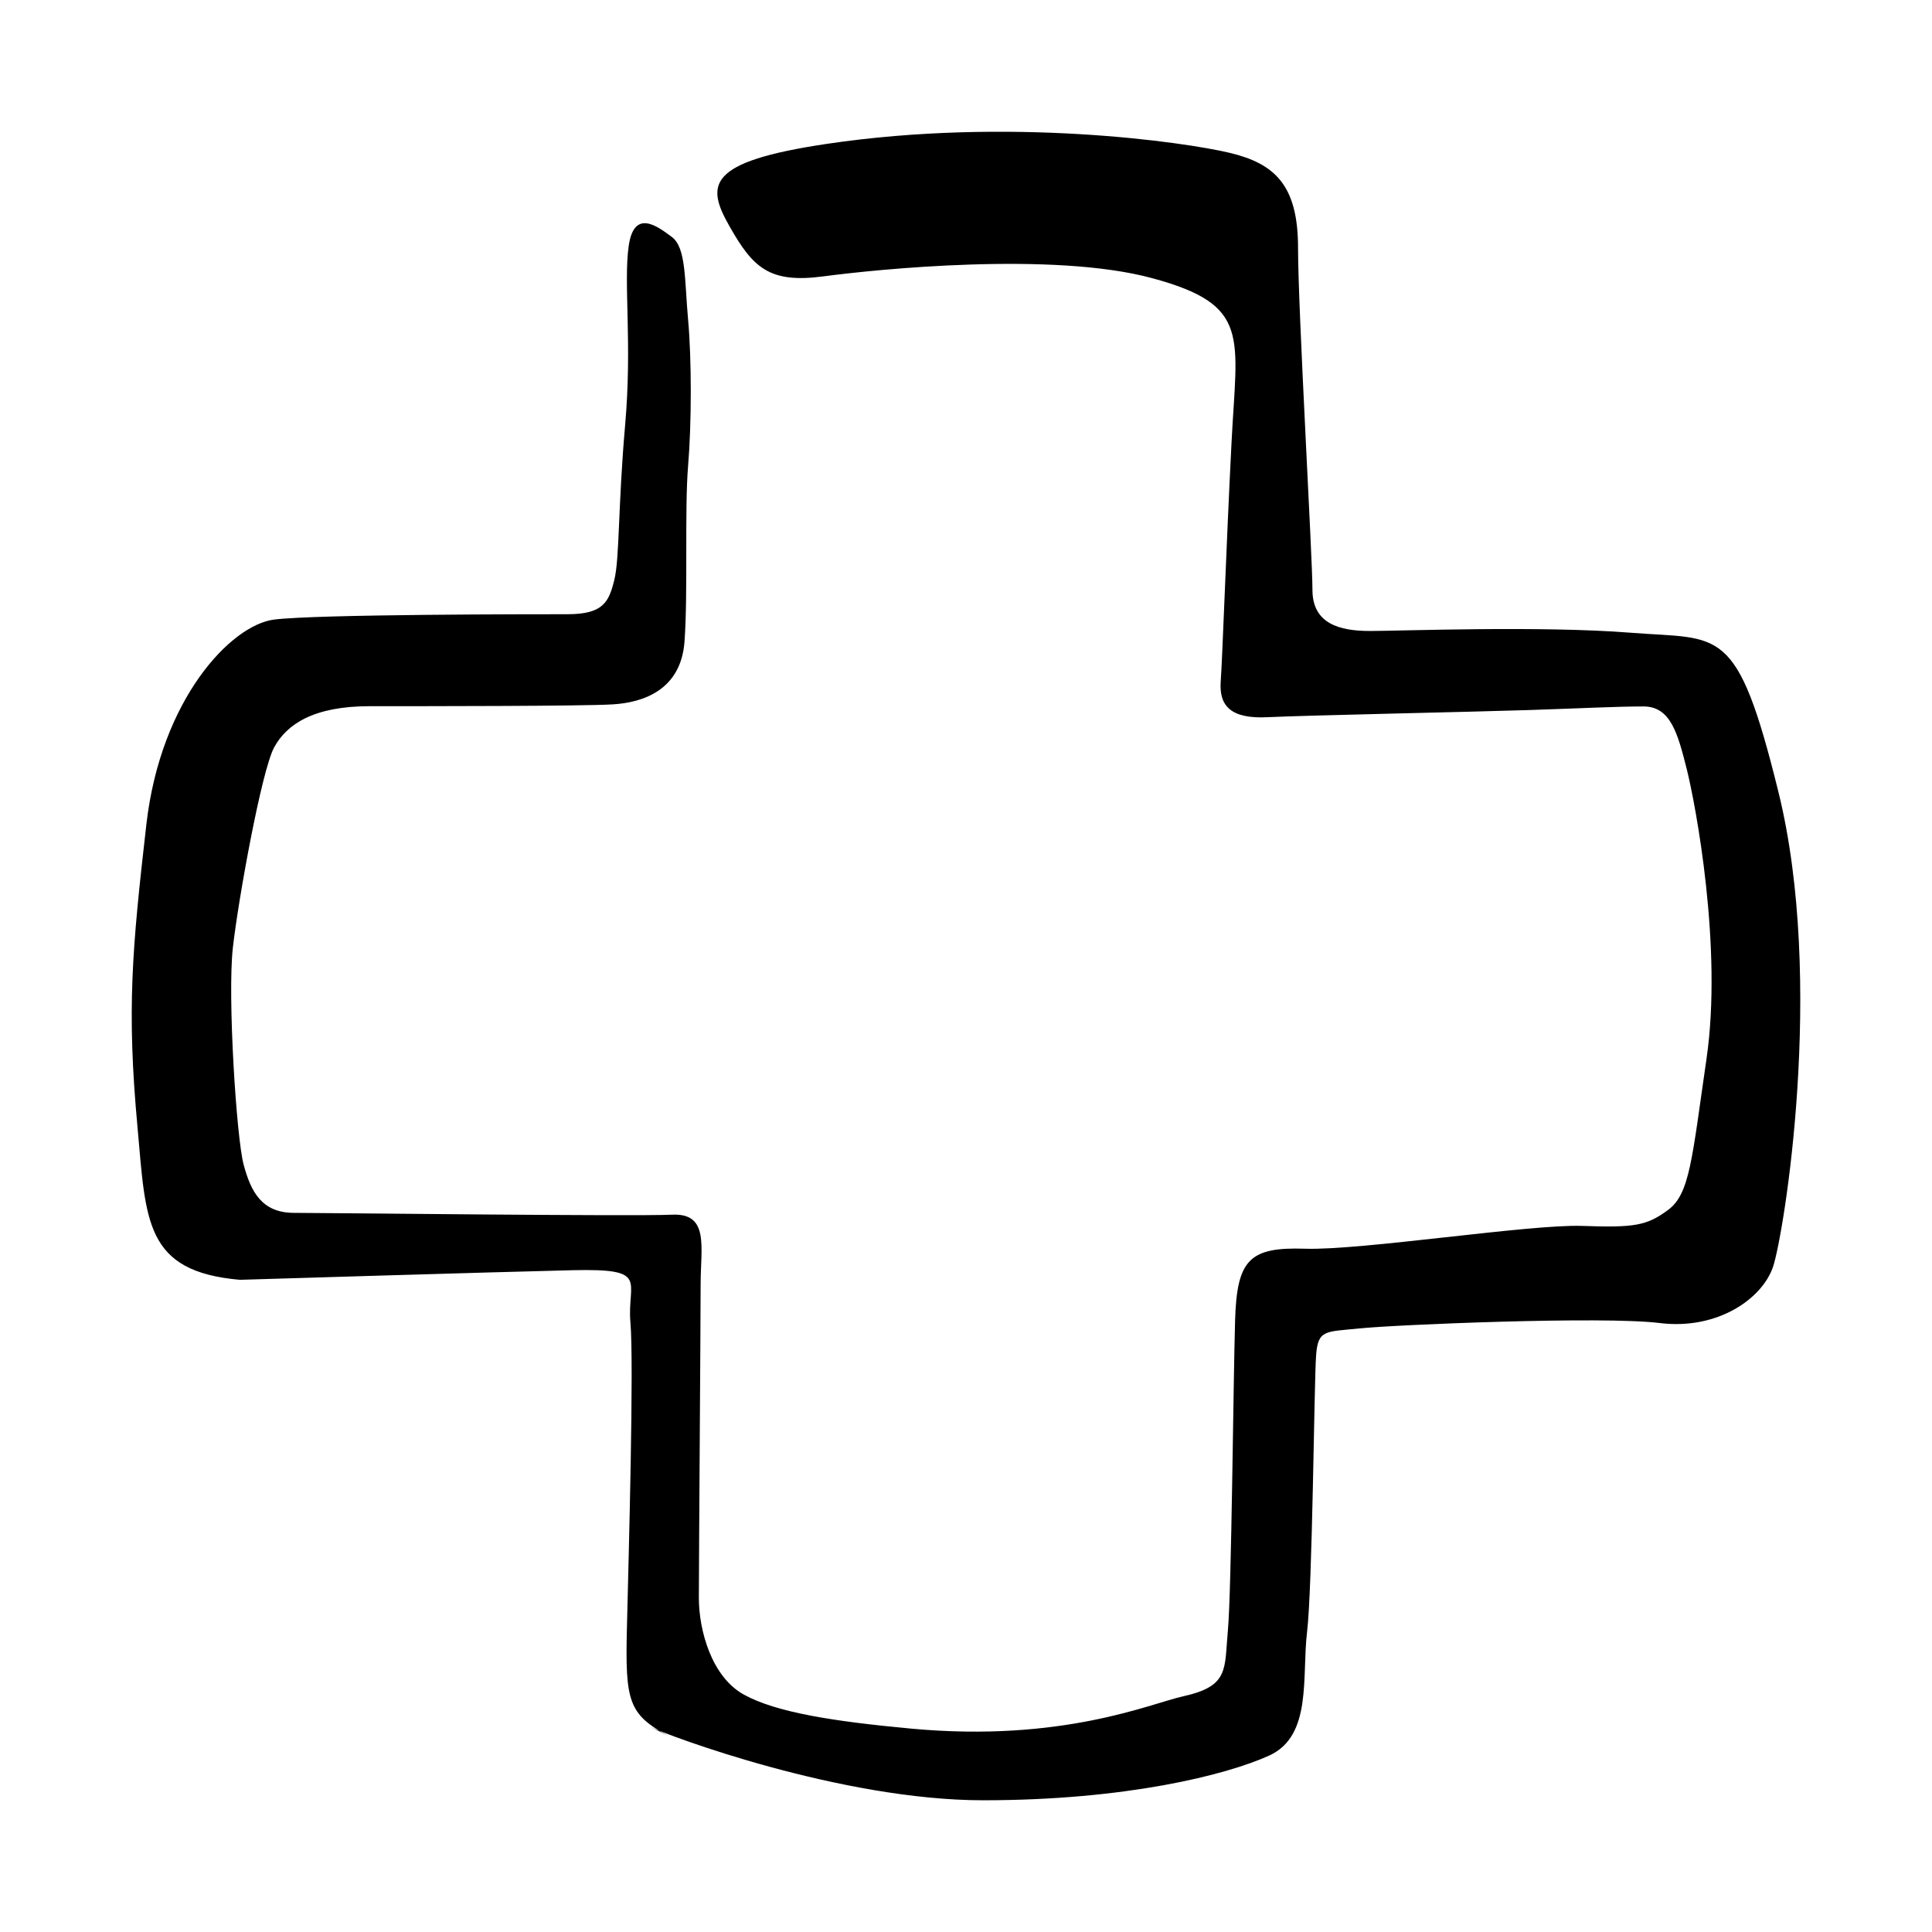
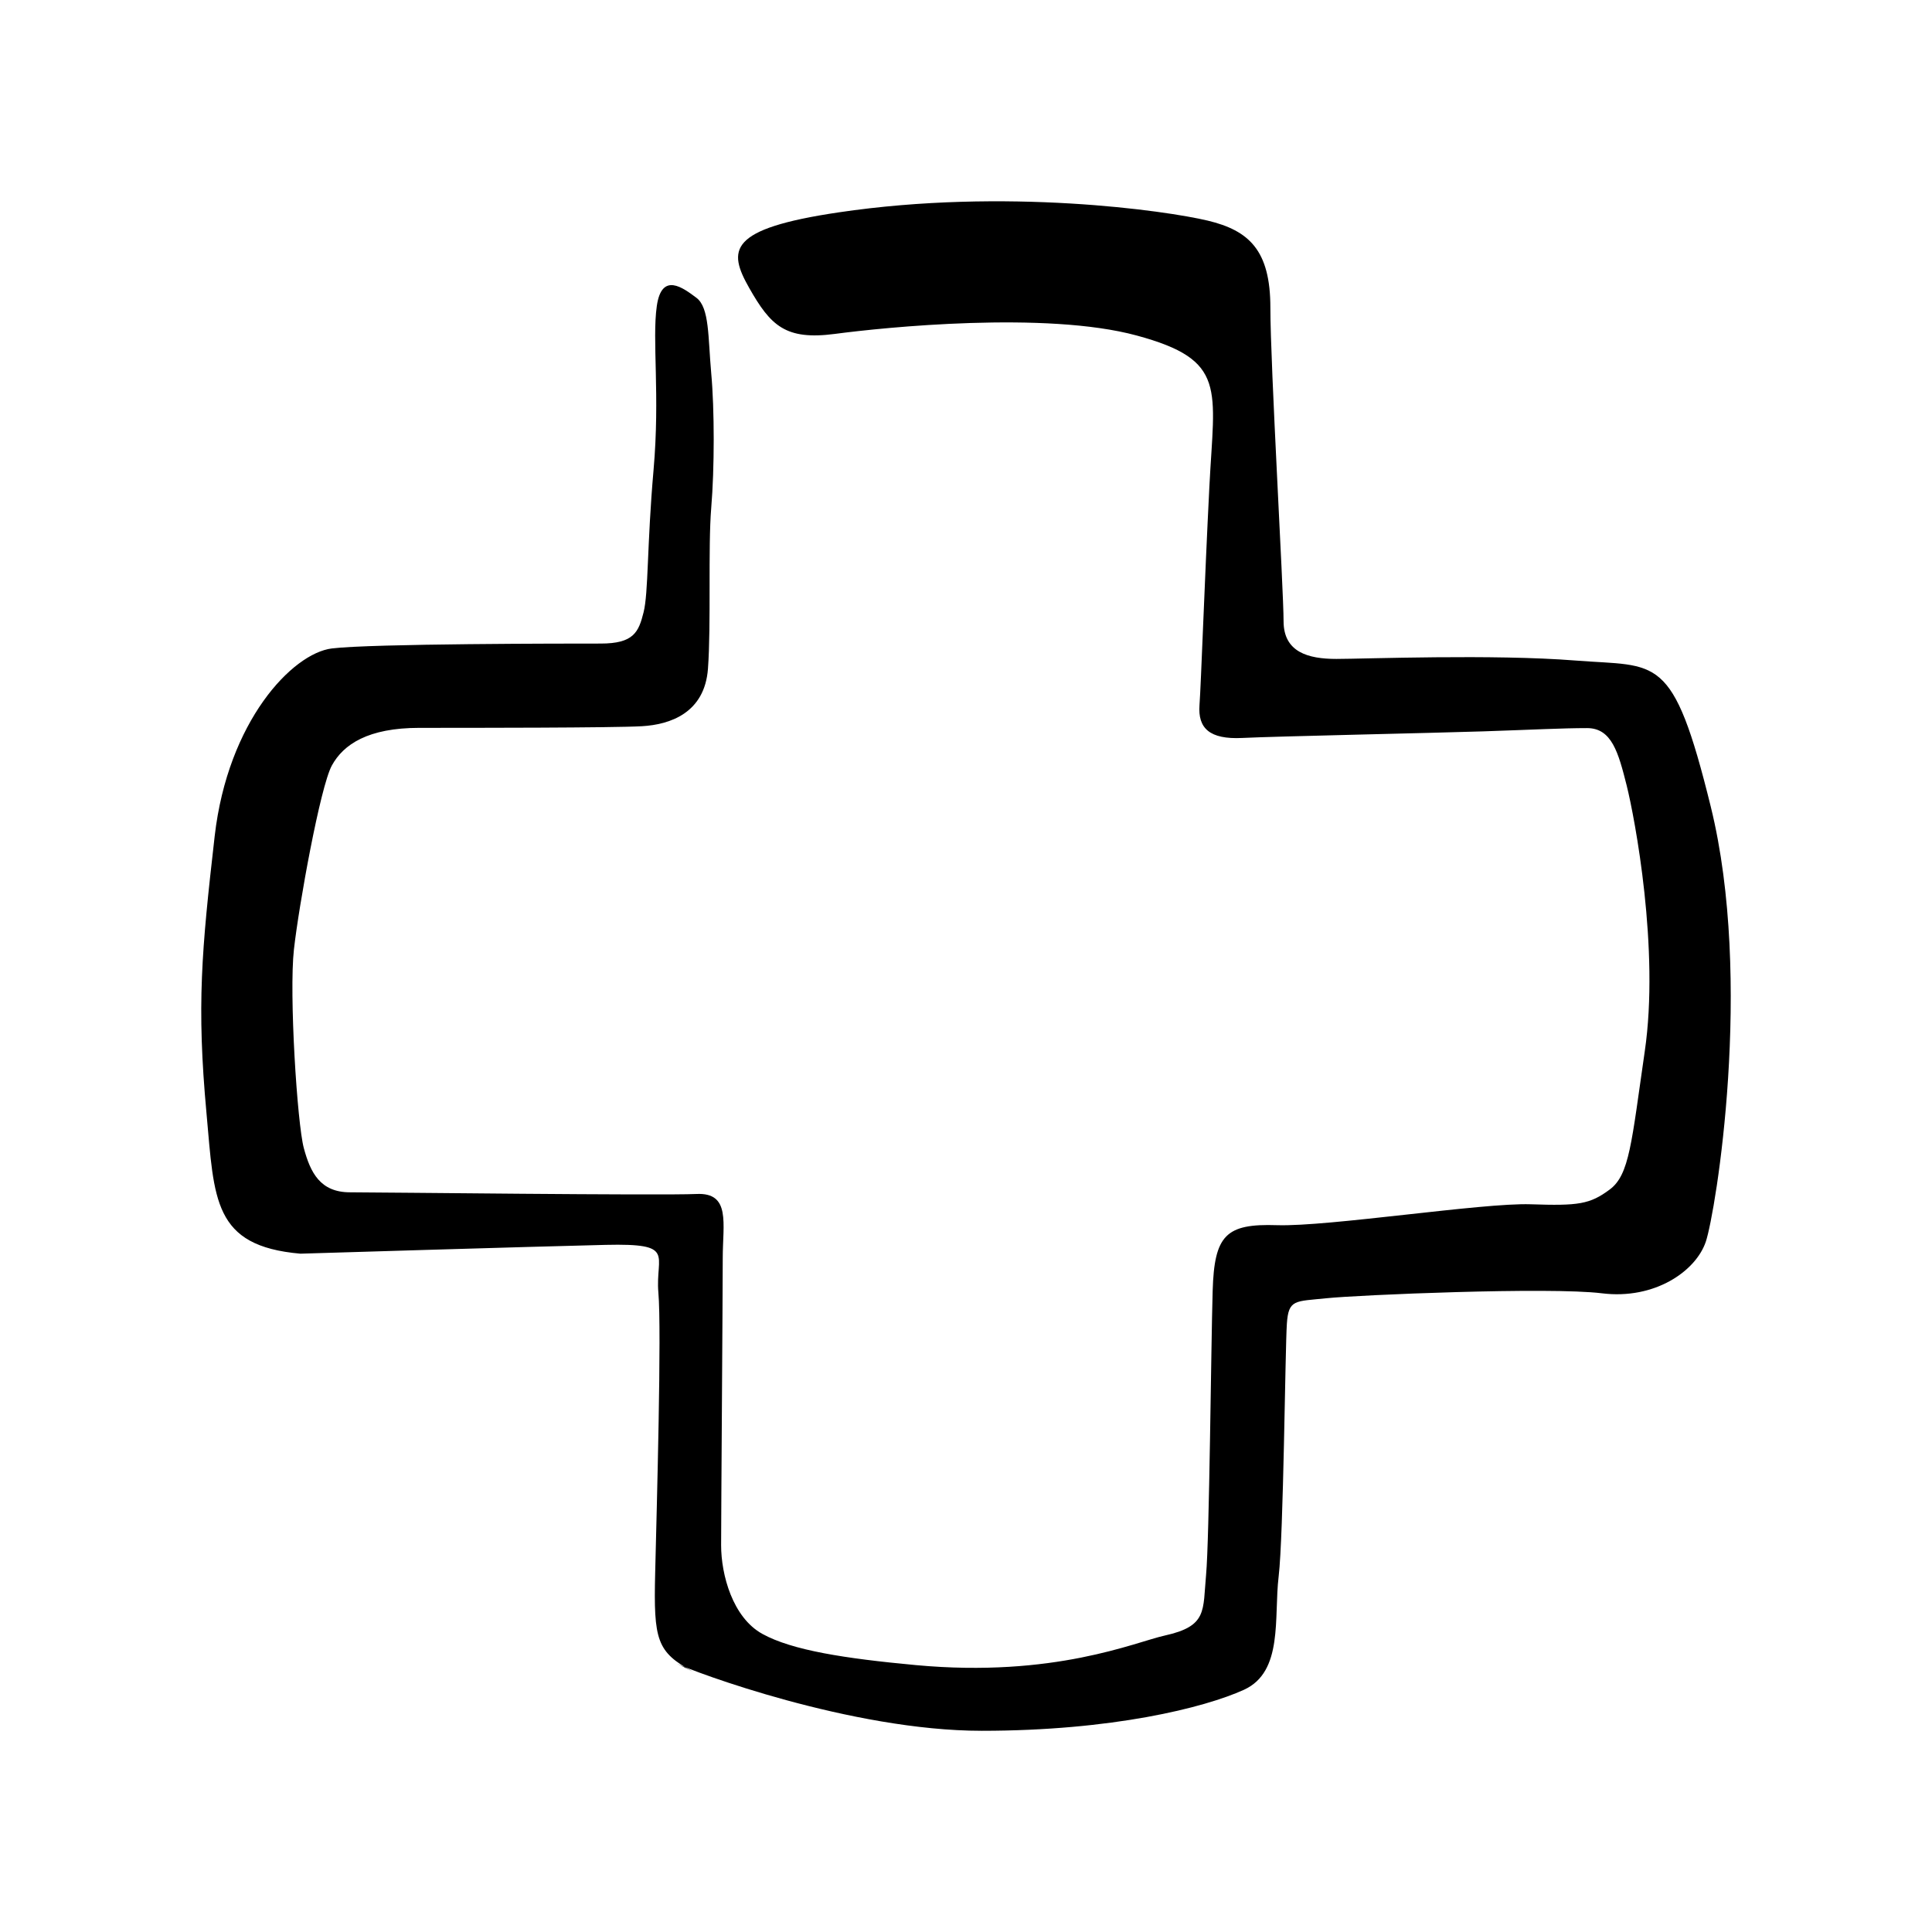
- <svg xmlns="http://www.w3.org/2000/svg" version="1.1" viewBox="0 0 176 176">
-   <path d="m 60.874,158.128 c -3.602,-1.959 -3.928,-3.105 -3.764,-9.789 0.161,-6.688 0.651,-24.142 0.318,-27.892 -0.318,-3.756 1.813,-4.897 -5.239,-4.735 -7.05,0.164 -30.333,0.875 -30.333,0.875 -8.701,-0.754 -8.556,-5.373 -9.332,-13.926 -0.991,-10.763 -0.493,-16.15 0.811,-27.571 1.312,-11.415 7.71,-18.159 11.642,-18.65 3.935,-0.486 23.441,-0.486 26.723,-0.486 3.278,0 3.767,-1.138 4.257,-3.102 0.493,-1.953 0.333,-6.634 0.991,-14.132 0.658,-7.51 -0.161,-12.891 0.325,-16.313 0.49,-3.425 2.62,-1.796 3.932,-0.818 1.312,0.982 1.151,3.913 1.476,7.502 0.329,3.593 0.329,9.466 0,13.382 -0.325,3.913 0,11.582 -0.325,15.986 -0.329,4.4 -3.771,5.549 -6.559,5.709 -2.781,0.164 -17.047,0.164 -22.13,0.164 -5.079,0 -7.538,1.633 -8.689,3.745 -1.151,2.124 -3.274,13.869 -3.767,18.276 -0.493,4.404 0.325,17.287 0.983,19.739 0.654,2.44 1.633,4.396 4.589,4.396 2.949,0 30.979,0.331 34.422,0.167 3.438,-0.167 2.62,2.935 2.62,6.364 0,3.429 -0.161,25.612 -0.161,28.545 0,2.934 1.147,7.178 4.096,8.807 2.953,1.633 8.2,2.447 15.246,3.102 13.773,1.279 21.804,-2.287 24.753,-2.938 4.253,-0.94 3.767,-2.447 4.1,-6.037 0.329,-3.585 0.49,-22.674 0.654,-28.219 0.164,-5.546 1.312,-6.691 6.391,-6.524 5.087,0.164 20.447,-2.238 25.205,-2.078 4.754,0.164 5.894,0 7.867,-1.469 1.966,-1.469 2.157,-4.621 3.48,-13.74 1.48,-10.117 -0.983,-23.142 -1.798,-26.407 -0.822,-3.258 -1.476,-5.705 -3.932,-5.705 -2.467,0 -5.416,0.16 -10.327,0.324 -4.926,0.164 -20.657,0.491 -23.934,0.655 -3.278,0.164 -4.429,-0.978 -4.261,-3.262 0.164,-2.284 0.486,-11.936 0.983,-21.722 0.49,-9.789 1.798,-12.564 -7.213,-15.007 -9.018,-2.451 -25.081,-0.818 -30,-0.163 -4.916,0.647 -6.392,-0.818 -8.521,-4.571 -2.134,-3.753 -2.131,-5.869 8.854,-7.502 16.633,-2.474 32.619,-0.164 36.715,0.815 4.096,0.982 6.226,2.934 6.226,8.648 0,5.709 1.312,28.055 1.312,31.157 0,3.094 2.459,3.753 5.247,3.753 2.784,0 15.569,-0.491 23.77,0.16 8.192,0.651 9.646,-0.872 13.436,14.517 4.261,17.291 0.493,40.295 -0.49,43.233 -0.987,2.934 -5.083,5.785 -10.327,5.134 -5.201,-0.647 -24.251,0.164 -27.369,0.491 -3.125,0.327 -3.775,0.084 -3.939,2.527 -0.172,2.451 -0.329,21.047 -0.818,25.124 -0.49,4.076 0.49,9.462 -3.446,11.258 C 111.693,161.712 102.514,164 89.564,164 c -12.95,0 -28.688,-5.873 -30.321,-6.691" />
+ <svg xmlns="http://www.w3.org/2000/svg" width="192" height="192" version="1.1" viewBox="0 0 192 192">
+   <path d="m68.874 166.13c-3.602-1.959-3.928-3.105-3.764-9.789 0.161-6.688 0.651-24.142 0.318-27.892-0.318-3.756 1.813-4.897-5.239-4.735-7.05 0.164-30.333 0.875-30.333 0.875-8.701-0.754-8.556-5.373-9.332-13.926-0.991-10.763-0.493-16.15 0.811-27.571 1.312-11.415 7.71-18.159 11.642-18.65 3.935-0.486 23.441-0.486 26.723-0.486 3.278 0 3.767-1.138 4.257-3.102 0.493-1.953 0.333-6.634 0.991-14.132 0.658-7.51-0.161-12.891 0.325-16.313 0.49-3.425 2.62-1.796 3.932-0.818 1.312 0.982 1.151 3.913 1.476 7.502 0.329 3.593 0.329 9.466 0 13.382-0.325 3.913 0 11.582-0.325 15.986-0.329 4.4-3.771 5.549-6.559 5.709-2.78 0.164-17.047 0.164-22.13 0.164-5.079 0-7.538 1.633-8.69 3.745-1.151 2.124-3.274 13.869-3.767 18.276-0.493 4.404 0.325 17.287 0.983 19.739 0.654 2.44 1.633 4.396 4.59 4.396 2.949 0 30.979 0.331 34.422 0.167 3.438-0.167 2.62 2.934 2.62 6.364 0 3.429-0.161 25.612-0.161 28.545 0 2.934 1.147 7.178 4.096 8.807 2.953 1.633 8.2 2.447 15.246 3.102 13.773 1.279 21.804-2.287 24.753-2.938 4.253-0.94 3.767-2.447 4.1-6.037 0.329-3.585 0.49-22.674 0.654-28.219 0.164-5.546 1.312-6.691 6.391-6.524 5.087 0.164 20.447-2.238 25.205-2.078 4.754 0.164 5.894 0 7.867-1.469 1.966-1.469 2.157-4.621 3.48-13.74 1.48-10.117-0.983-23.142-1.798-26.407-0.822-3.258-1.476-5.705-3.932-5.705-2.467 0-5.416 0.16-10.327 0.324-4.926 0.164-20.657 0.491-23.934 0.655-3.278 0.164-4.429-0.978-4.261-3.262 0.164-2.284 0.486-11.936 0.983-21.722 0.49-9.789 1.798-12.564-7.213-15.007-9.018-2.451-25.081-0.818-30-0.163-4.916 0.647-6.392-0.818-8.521-4.571-2.134-3.753-2.131-5.869 8.854-7.502 16.633-2.474 32.619-0.164 36.715 0.815 4.096 0.982 6.226 2.934 6.226 8.648 0 5.709 1.312 28.055 1.312 31.157 0 3.094 2.459 3.753 5.247 3.753 2.784 0 15.569-0.491 23.77 0.16 8.192 0.651 9.646-0.872 13.436 14.517 4.261 17.291 0.493 40.295-0.49 43.233-0.987 2.934-5.083 5.785-10.327 5.134-5.201-0.647-24.251 0.164-27.369 0.491-3.125 0.327-3.775 0.084-3.939 2.527-0.172 2.451-0.329 21.047-0.818 25.124-0.49 4.076 0.49 9.462-3.446 11.258-3.931 1.789-13.11 4.077-26.06 4.077-12.95 0-28.688-5.873-30.321-6.691" />
</svg>
